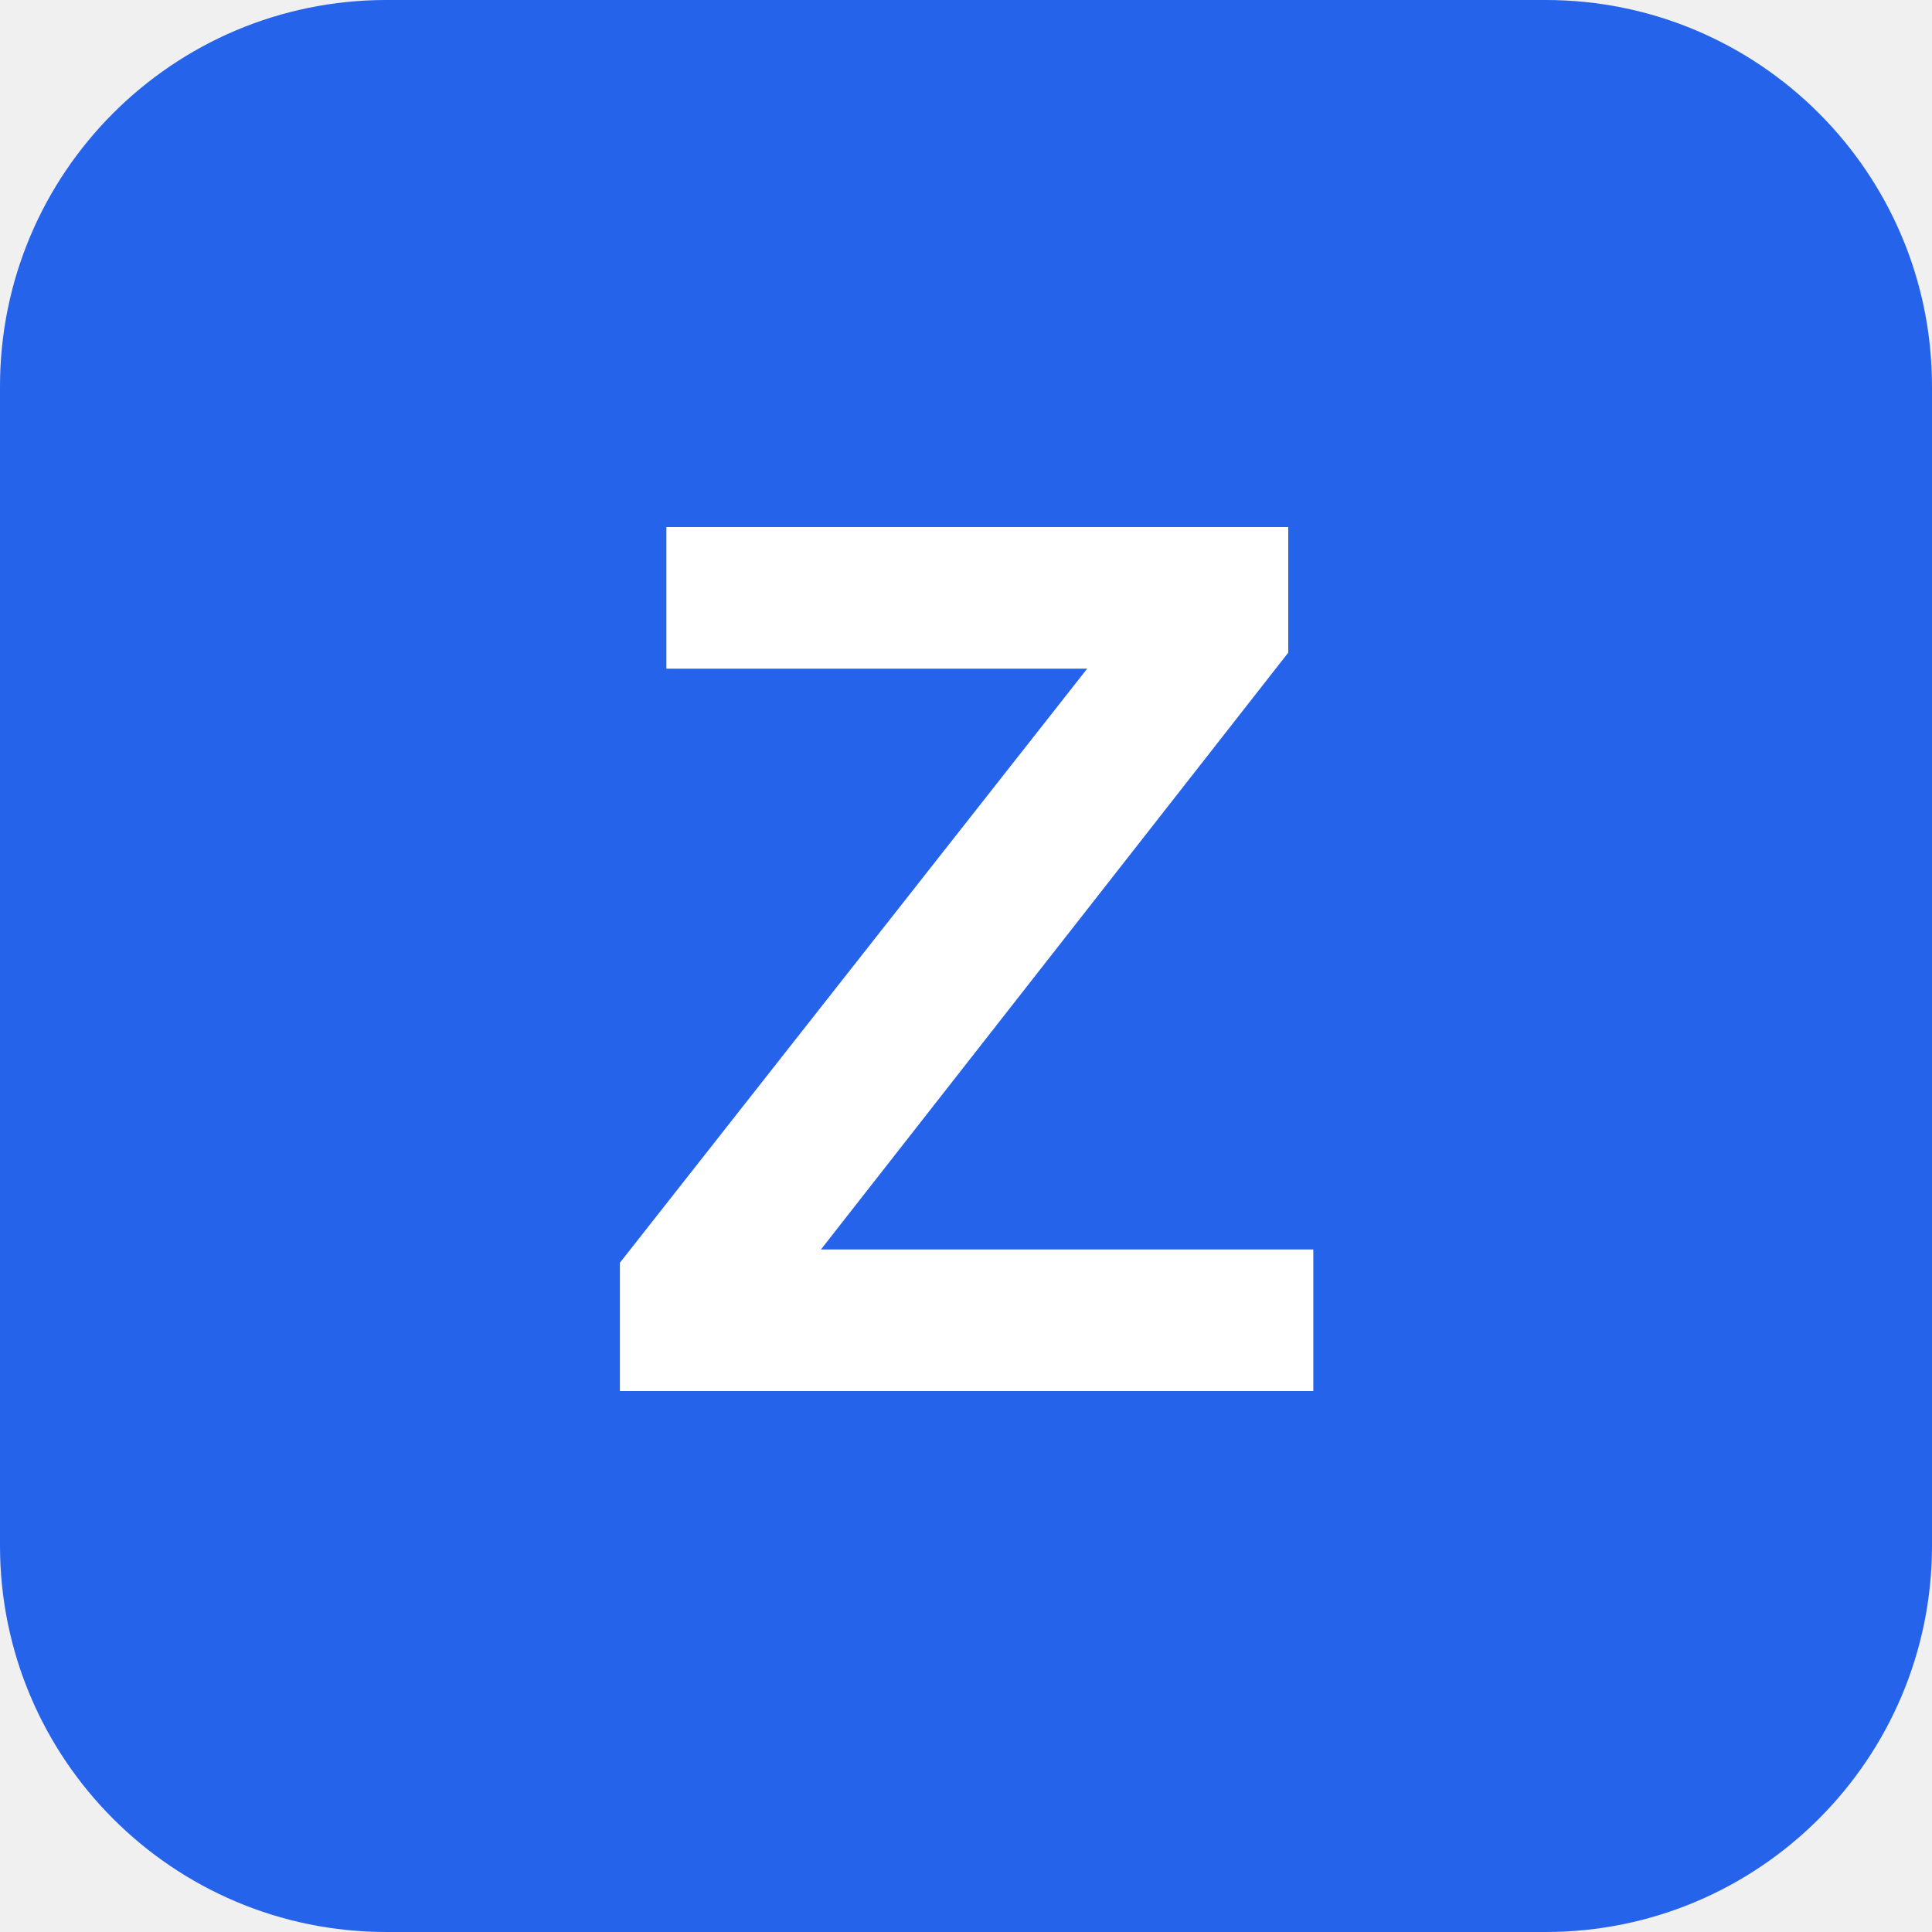
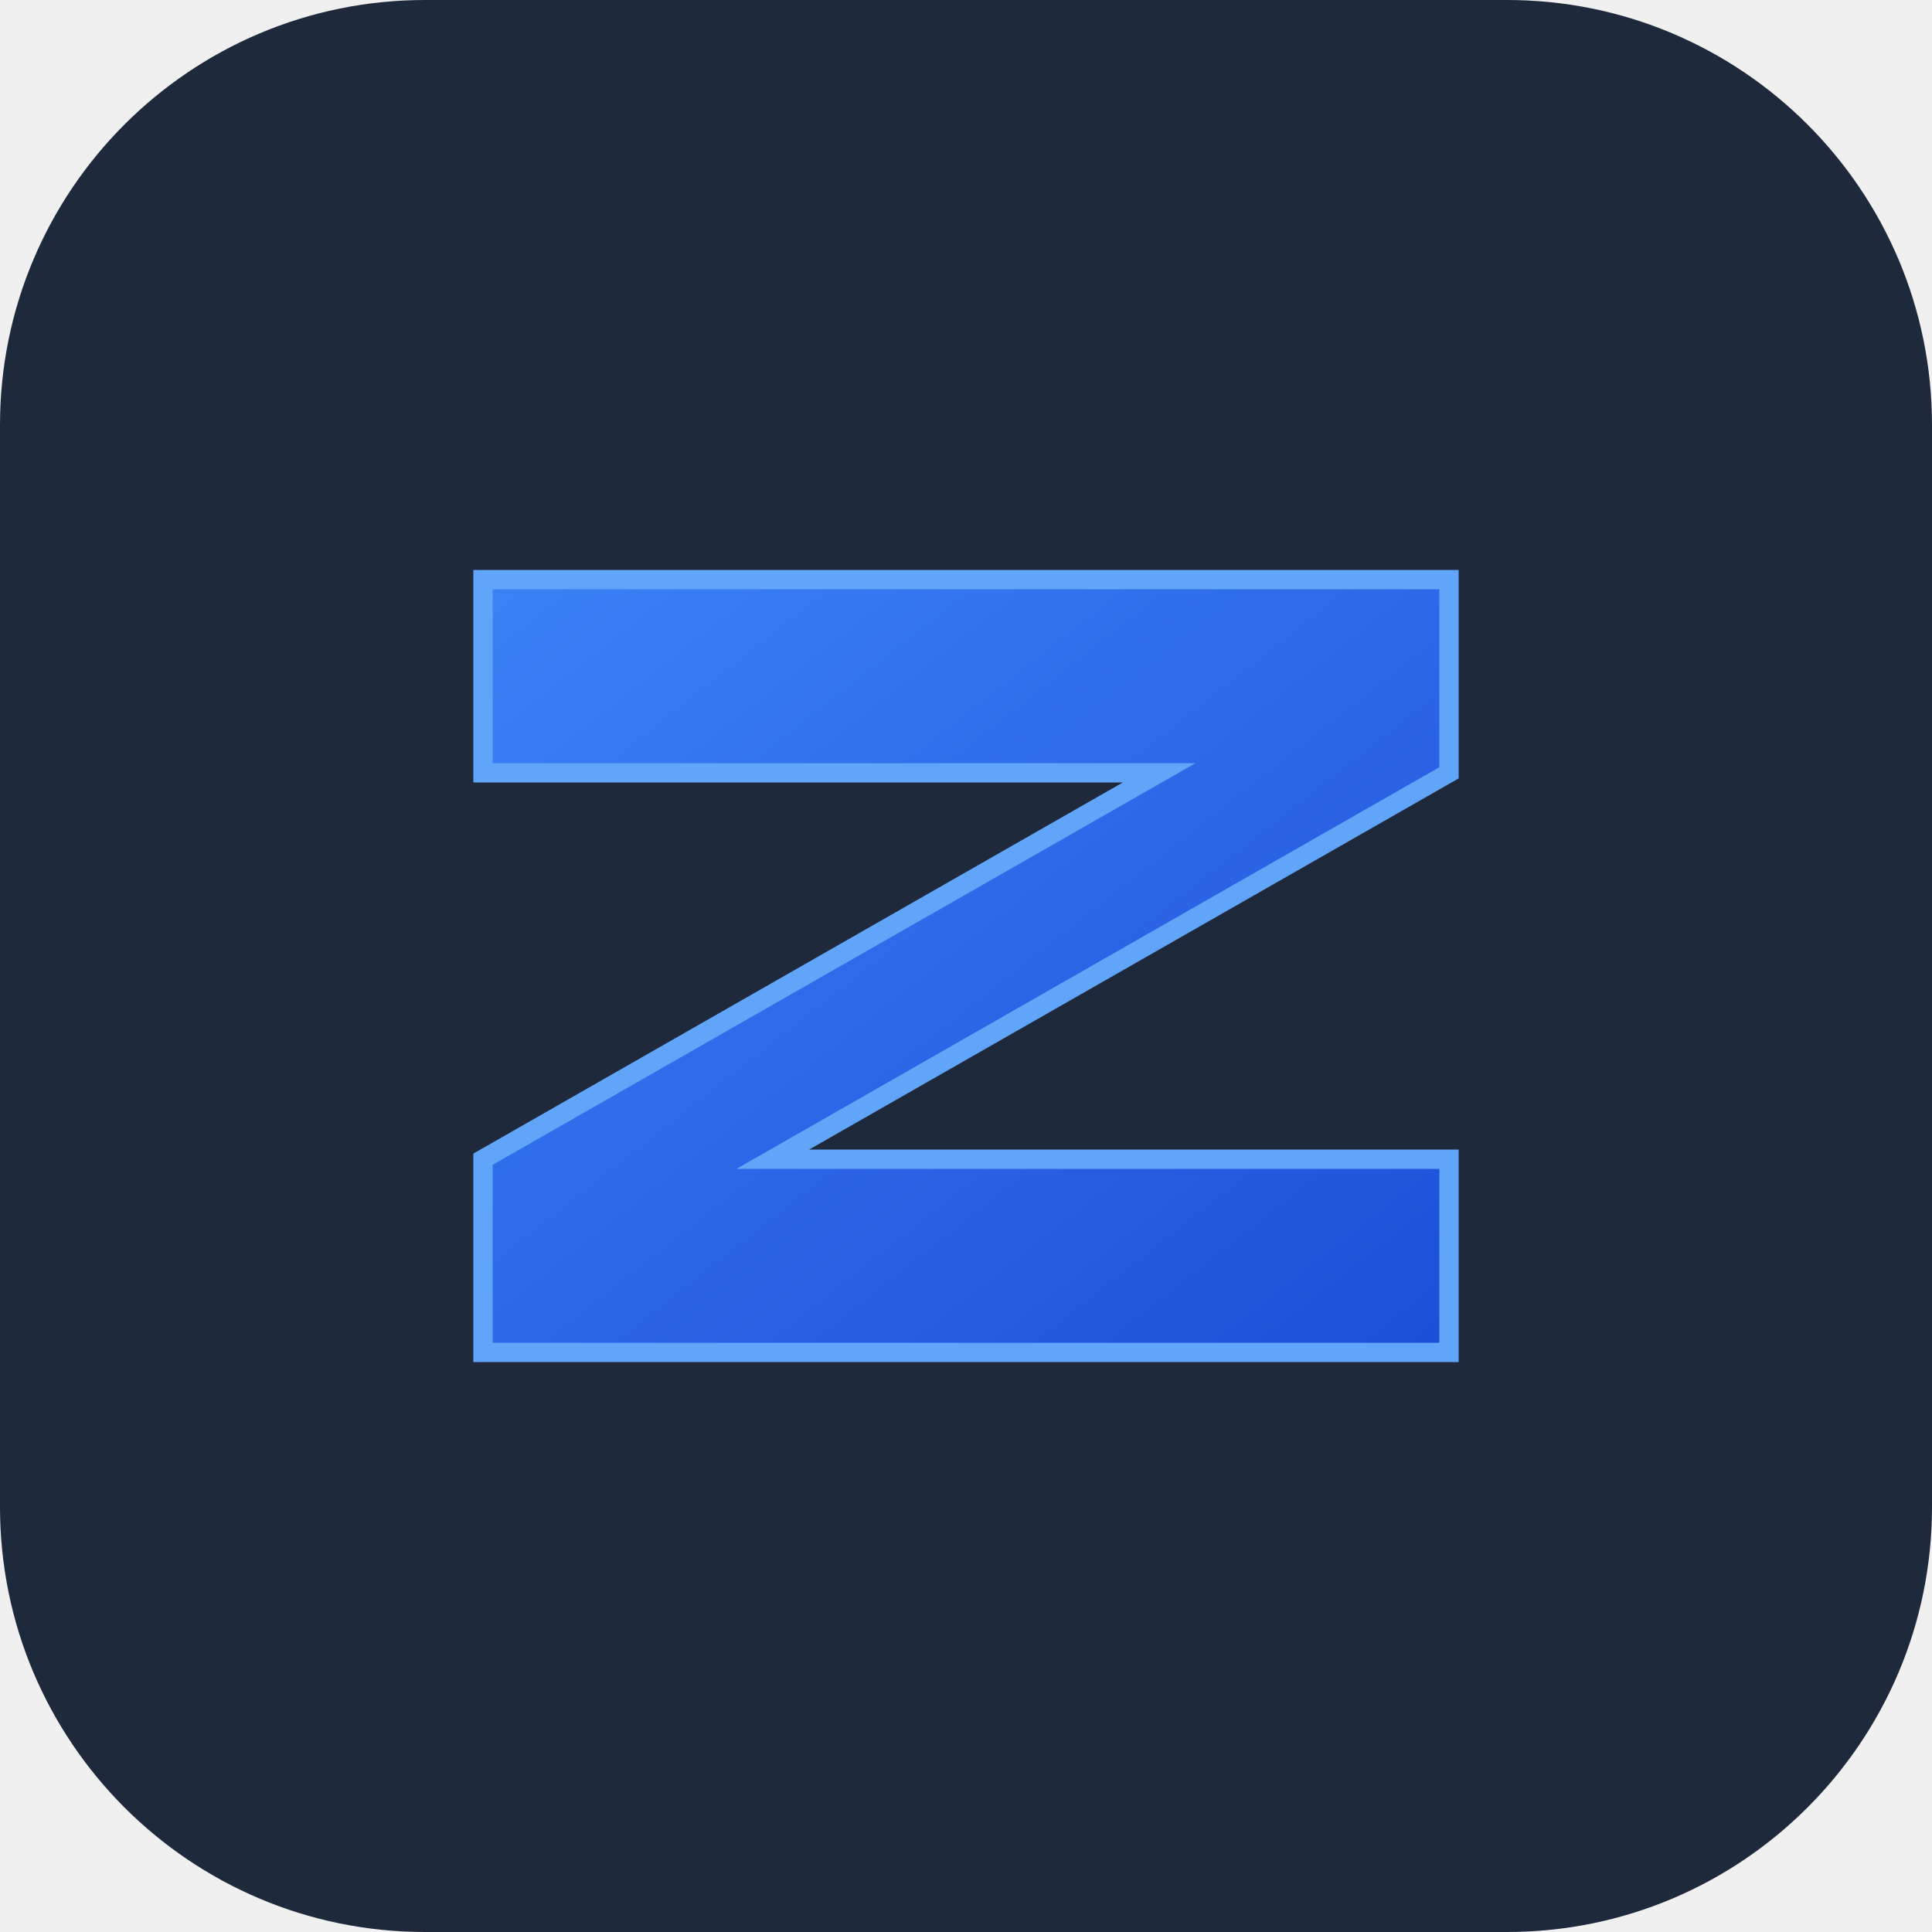
<svg xmlns="http://www.w3.org/2000/svg" viewBox="0 0 100 100">
-   <rect width="100" height="100" fill="#2563eb" rx="20" />
-   <text x="50" y="72" font-family="Arial, sans-serif" font-size="65" font-weight="bold" fill="white" text-anchor="middle">Z</text>
+   <defs>
+     <linearGradient id="grad1" x1="0%" y1="0%" x2="100%" y2="100%">
+       <stop offset="0%" style="stop-color:#3b82f6;stop-opacity:1" />
+       <stop offset="100%" style="stop-color:#1d4ed8;stop-opacity:1" />
+     </linearGradient>
+   </defs>
+   <rect width="100" height="100" fill="#1e293b" rx="22" />
+   <path d="M 25 30 L 75 30 L 75 40 L 40 60 L 75 60 L 75 70 L 25 70 L 25 60 L 60 40 L 25 40 Z" fill="url(#grad1)" stroke="#60a5fa" stroke-width="1" />
</svg>
